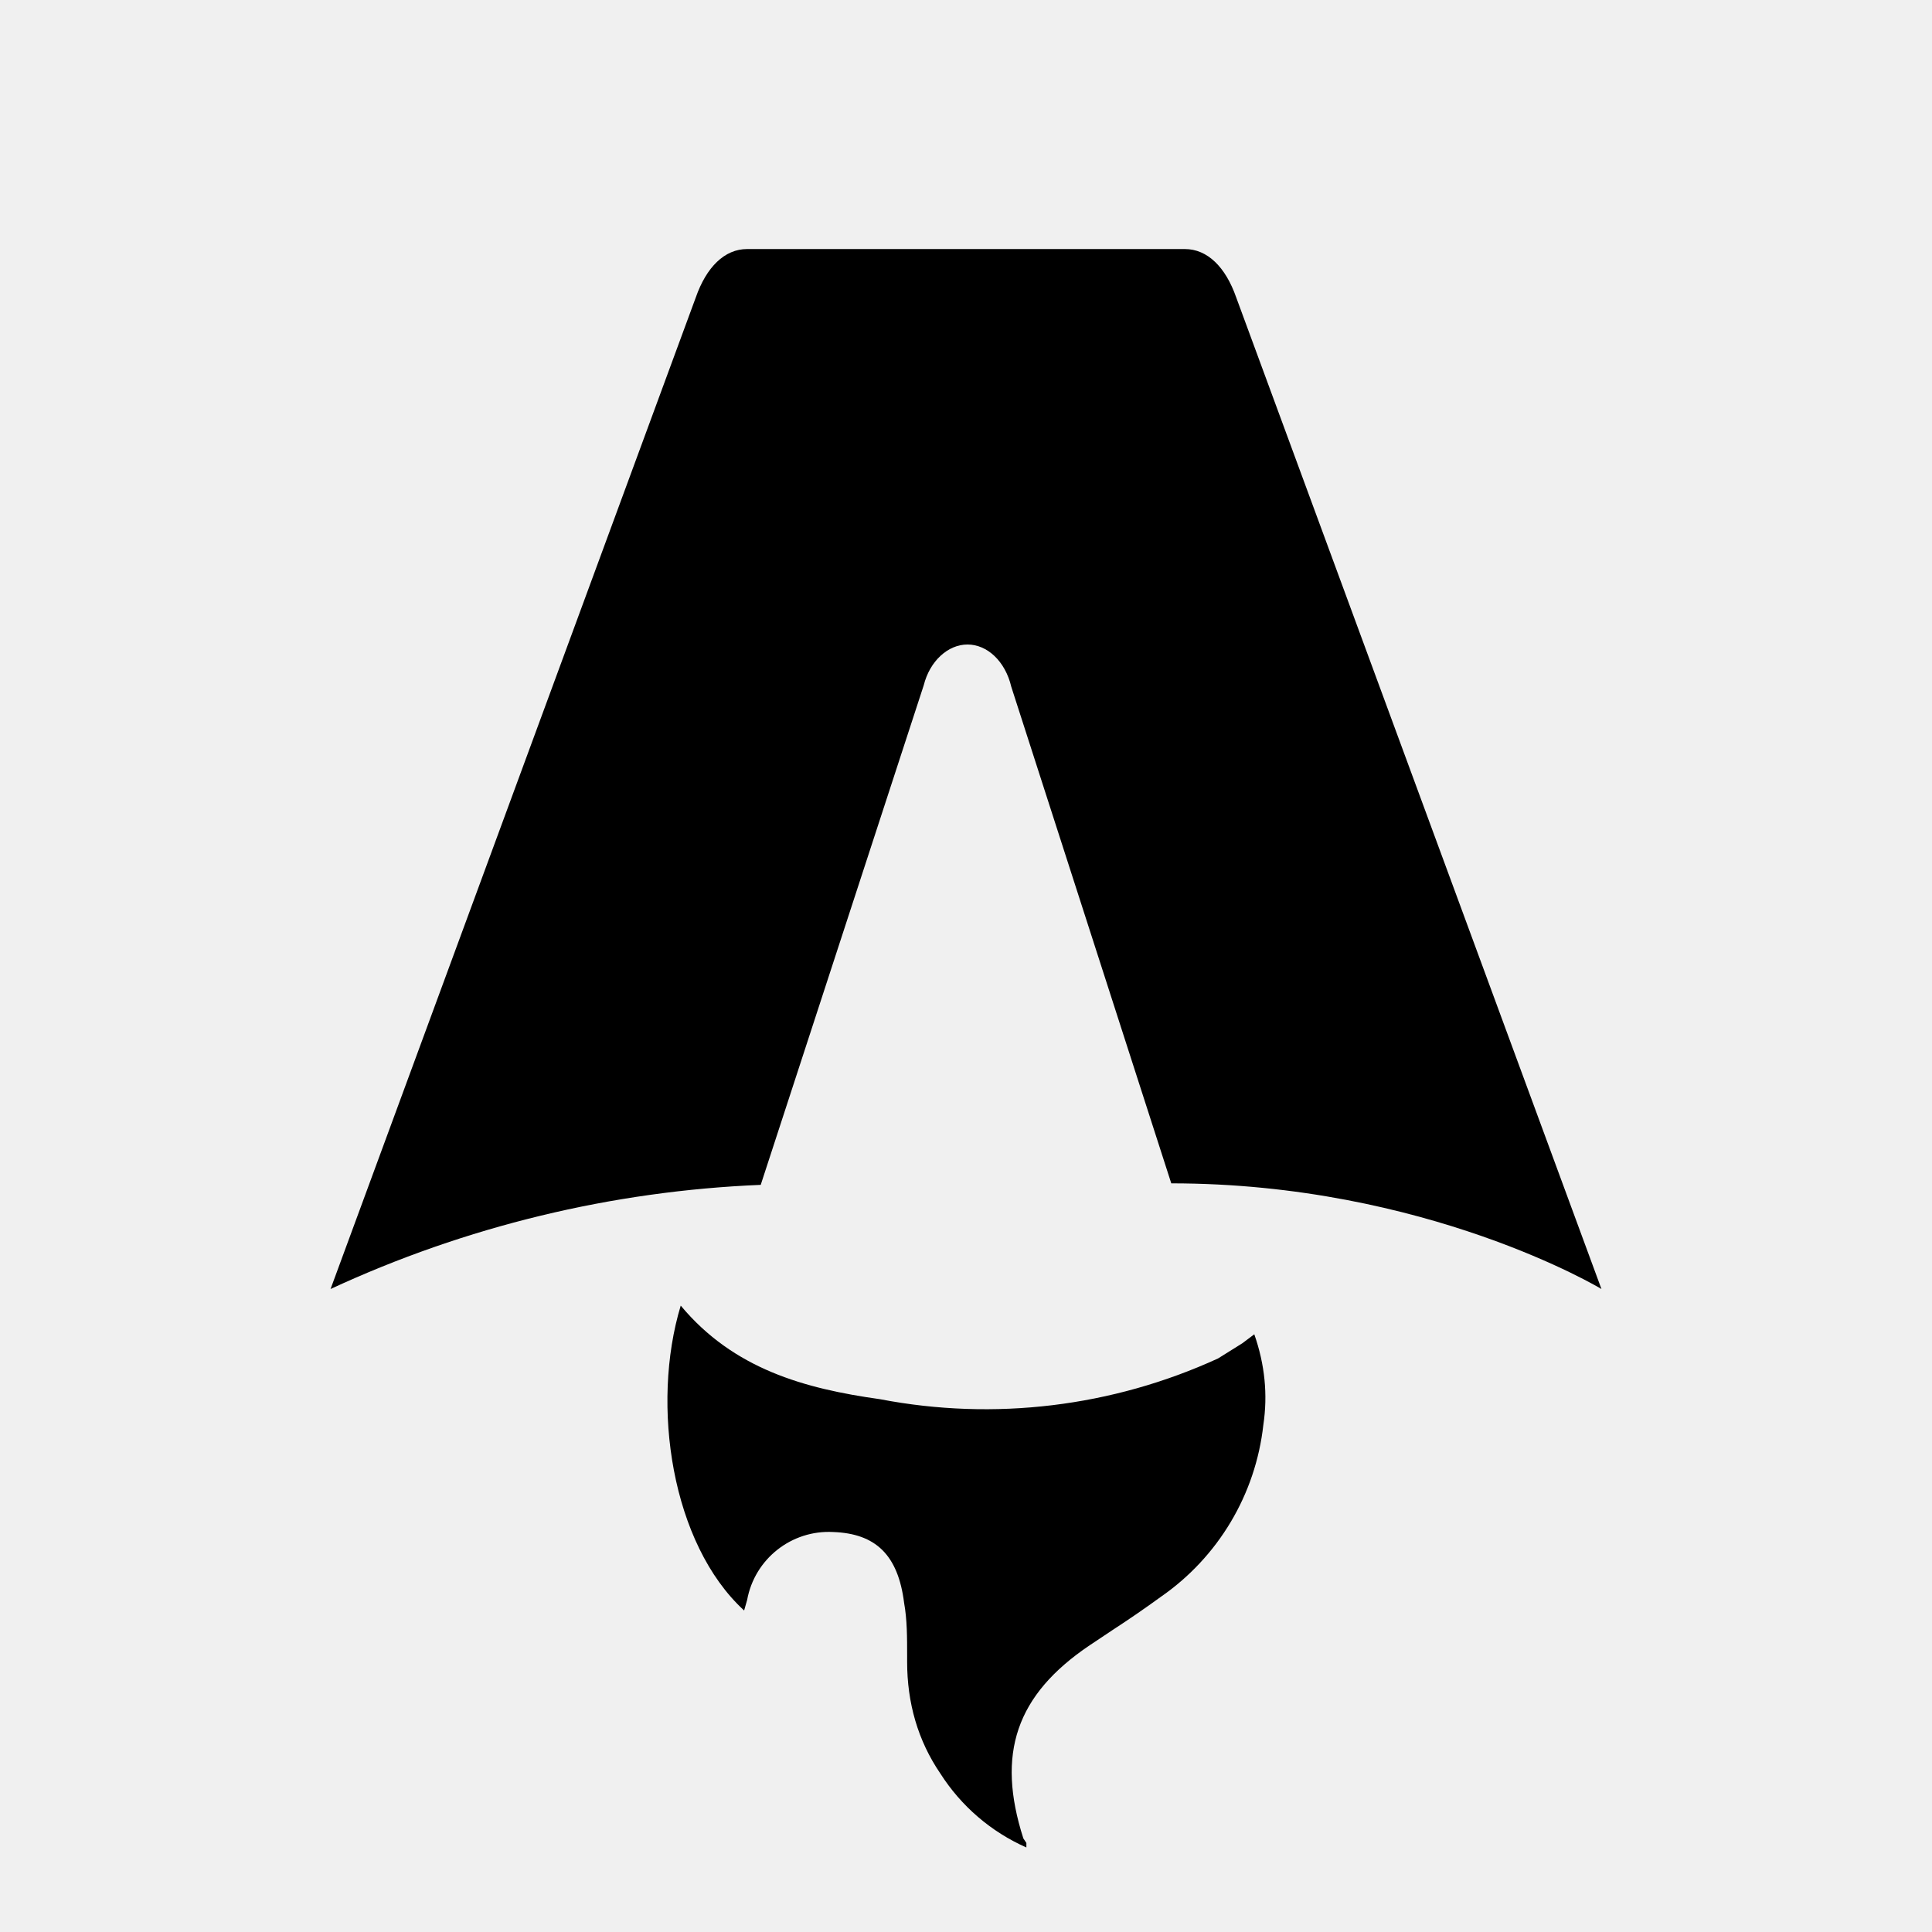
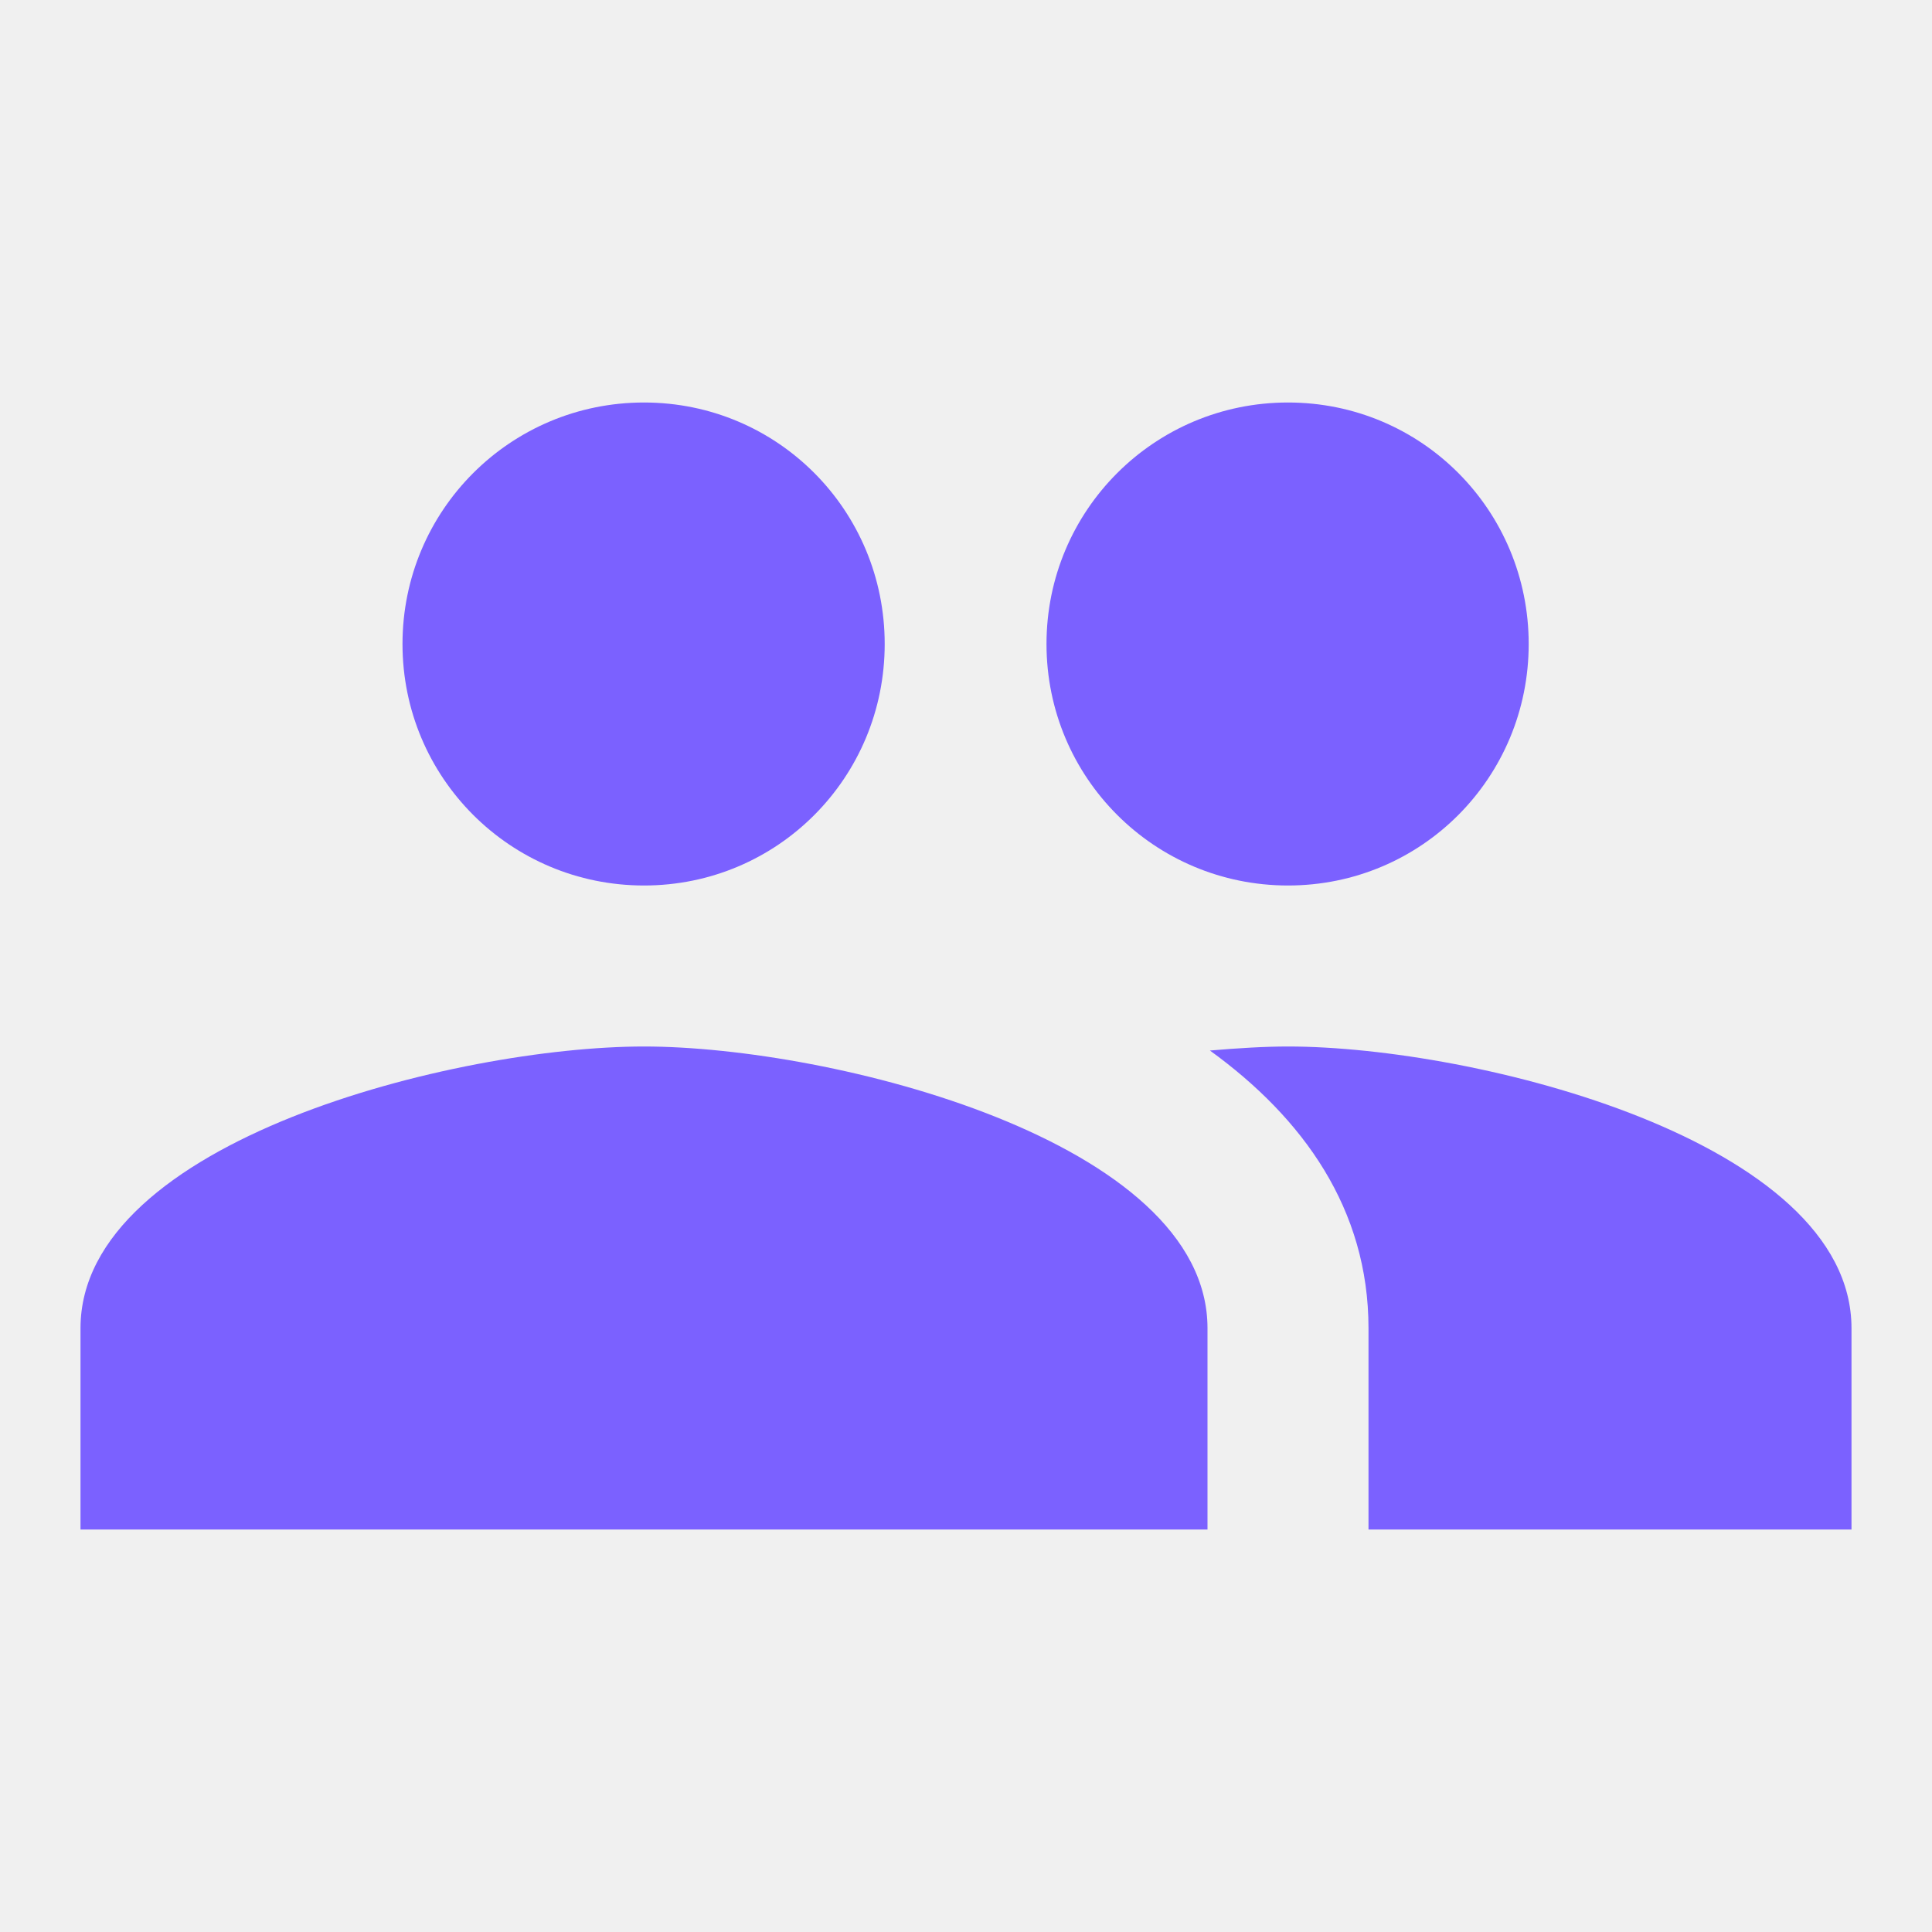
- <svg xmlns="http://www.w3.org/2000/svg" fill="none" viewBox="0 0 128 128">
-   <path d="M50.4 78.5a75.1 75.1 0 0 0-28.5 6.9l24.2-65.7c.7-2 1.9-3.2 3.4-3.2h29c1.5 0 2.7 1.2 3.4 3.2l24.2 65.7s-11.6-7-28.5-7L67 45.5c-.4-1.7-1.6-2.8-2.9-2.8-1.3 0-2.5 1.1-2.9 2.7L50.4 78.5Zm-1.1 28.2Zm-4.2-20.2c-2 6.6-.6 15.8 4.2 20.2a17.5 17.5 0 0 1 .2-.7 5.5 5.5 0 0 1 5.7-4.5c2.8.1 4.3 1.5 4.7 4.7.2 1.1.2 2.3.2 3.5v.4c0 2.7.7 5.2 2.2 7.4a13 13 0 0 0 5.7 4.9v-.3l-.2-.3c-1.8-5.6-.5-9.5 4.4-12.8l1.5-1a73 73 0 0 0 3.2-2.2 16 16 0 0 0 6.8-11.4c.3-2 .1-4-.6-6l-.8.6-1.6 1a37 37 0 0 1-22.4 2.7c-5-.7-9.7-2-13.2-6.2Z" />
-   <style>
-         path { fill: #000; }
-         @media (prefers-color-scheme: dark) {
-             path { fill: #FFF; }
-         }
-     </style>
+ <svg xmlns="http://www.w3.org/2000/svg" viewBox="0 0 24 24" fill="#7B61FF">
+   <path d="M16 11c1.66 0 2.99-1.34 2.99-3S17.66 5 16 5c-1.66 0-3 1.34-3 3s1.34 3 3 3zm-8 0c1.66 0 2.99-1.34 2.99-3S9.66 5 8 5C6.34 5 5 6.34 5 8s1.34 3 3 3zm0 2c-2.33 0-7 1.17-7 3.5V19h14v-2.5c0-2.33-4.67-3.5-7-3.5zm8 0c-.29 0-.62.02-.97.05 1.16.84 1.97 1.97 1.97 3.45V19h6v-2.5c0-2.33-4.67-3.5-7-3.5z" />
</svg>
